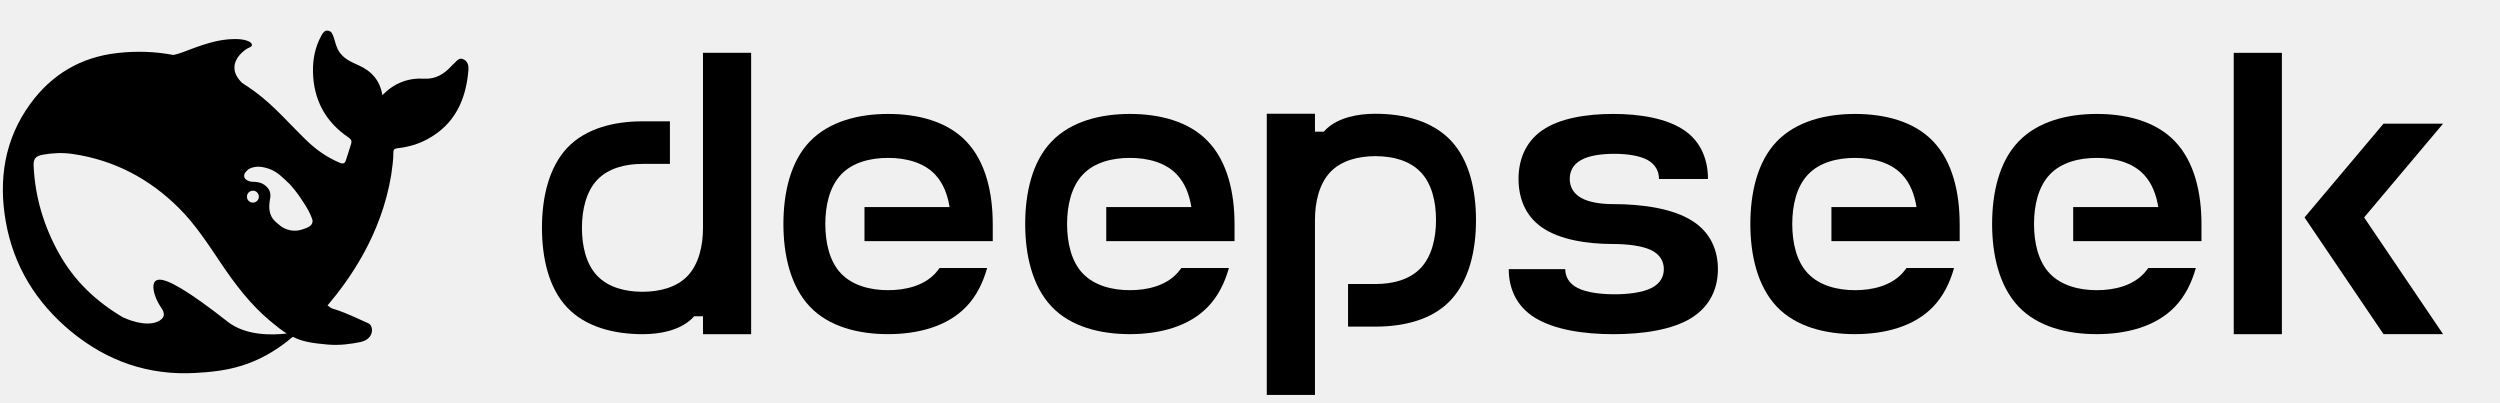
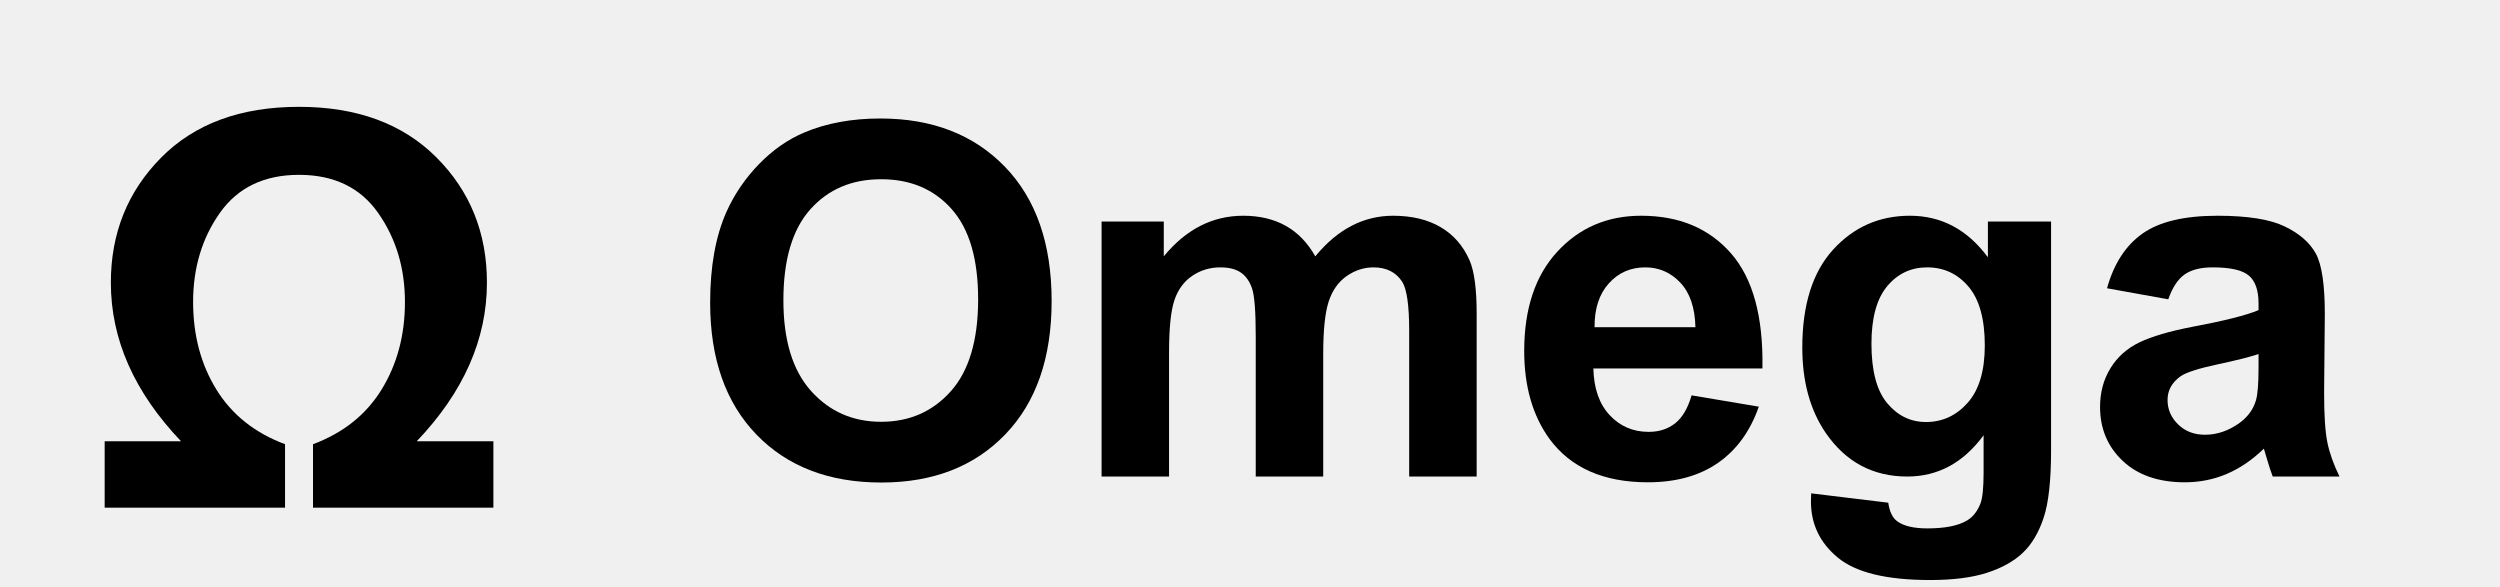
- <svg xmlns="http://www.w3.org/2000/svg" width="143" height="23" viewBox="0 0 143 23" fill="none">
-   <path d="M78.678 18.681H77.108V16.246H78.678C79.651 16.246 80.634 16.004 81.267 15.33C81.901 14.656 82.14 13.622 82.14 12.589C82.14 11.556 81.911 10.522 81.267 9.849C80.625 9.175 79.651 8.932 78.678 8.932C77.706 8.932 76.723 9.175 76.088 9.849C75.455 10.523 75.216 11.556 75.216 12.589V22.59H72.46V6.507H75.216V7.531H75.721C75.776 7.468 75.83 7.414 75.886 7.361C76.575 6.731 77.631 6.507 78.668 6.507C80.294 6.507 81.919 6.911 82.985 8.035C84.05 9.158 84.427 10.883 84.427 12.599C84.427 14.316 84.04 16.032 82.985 17.164C81.929 18.296 80.294 18.682 78.678 18.682V18.681Z" fill="currentColor" />
-   <path d="M36.749 6.94H38.319V9.375H36.749C35.775 9.375 34.793 9.618 34.159 10.291C33.526 10.965 33.287 11.999 33.287 13.032C33.287 14.065 33.517 15.099 34.159 15.773C34.802 16.446 35.775 16.689 36.749 16.689C37.722 16.689 38.705 16.446 39.339 15.773C39.972 15.099 40.211 14.065 40.211 13.032V3.022H42.965V19.115H40.211V18.091H39.706C39.65 18.153 39.596 18.208 39.54 18.261C38.851 18.89 37.795 19.115 36.758 19.115C35.132 19.115 33.507 18.711 32.442 17.588C31.377 16.465 31 14.739 31 13.023C31 11.307 31.386 9.591 32.442 8.459C33.507 7.336 35.132 6.94 36.749 6.94Z" fill="currentColor" />
-   <path d="M56.785 12.815V13.794H49.448V11.845H54.315C54.205 11.135 53.948 10.47 53.489 9.984C52.828 9.284 51.808 9.032 50.798 9.032C49.789 9.032 48.769 9.284 48.108 9.984C47.447 10.685 47.208 11.755 47.208 12.815C47.208 13.876 47.446 14.954 48.108 15.645C48.769 16.337 49.788 16.598 50.798 16.598C51.809 16.598 52.828 16.346 53.489 15.645C53.58 15.546 53.663 15.438 53.746 15.331H56.464C56.226 16.175 55.849 16.939 55.28 17.532C54.178 18.691 52.479 19.113 50.798 19.113C49.117 19.113 47.419 18.7 46.317 17.532C45.215 16.364 44.811 14.585 44.811 12.815C44.811 11.045 45.206 9.257 46.317 8.098C47.428 6.939 49.117 6.517 50.798 6.517C52.479 6.517 54.178 6.93 55.28 8.098C56.39 9.266 56.785 11.045 56.785 12.815V12.815Z" fill="currentColor" />
-   <path d="M70.615 12.815V13.794H63.278V11.845H68.145C68.034 11.135 67.778 10.47 67.318 9.984C66.657 9.284 65.638 9.032 64.628 9.032C63.618 9.032 62.598 9.284 61.937 9.984C61.276 10.685 61.037 11.755 61.037 12.815C61.037 13.876 61.276 14.954 61.937 15.645C62.598 16.337 63.618 16.598 64.628 16.598C65.638 16.598 66.657 16.346 67.318 15.645C67.41 15.546 67.493 15.438 67.575 15.331H70.294C70.055 16.175 69.678 16.939 69.109 17.532C68.007 18.691 66.308 19.113 64.628 19.113C62.948 19.113 61.248 18.7 60.147 17.532C59.045 16.364 58.641 14.585 58.641 12.815C58.641 11.045 59.036 9.257 60.147 8.098C61.258 6.939 62.947 6.517 64.628 6.517C66.309 6.517 68.007 6.93 69.109 8.098C70.22 9.266 70.615 11.045 70.615 12.815V12.815Z" fill="currentColor" />
-   <path d="M92.278 19.115C93.959 19.115 95.657 18.872 96.759 18.18C97.861 17.489 98.265 16.437 98.265 15.395C98.265 14.353 97.87 13.292 96.759 12.609C95.657 11.927 93.958 11.675 92.278 11.675C91.561 11.675 90.9 11.576 90.432 11.315C89.964 11.045 89.789 10.641 89.789 10.237C89.789 9.832 89.955 9.419 90.432 9.158C90.9 8.889 91.626 8.799 92.342 8.799C93.058 8.799 93.783 8.898 94.253 9.158C94.721 9.428 94.895 9.832 94.895 10.237H97.696C97.696 9.194 97.338 8.134 96.338 7.451C95.337 6.769 93.803 6.517 92.279 6.517C90.754 6.517 89.221 6.759 88.22 7.451C87.219 8.143 86.86 9.194 86.86 10.237C86.86 11.28 87.218 12.339 88.22 13.022C89.221 13.705 90.754 13.957 92.279 13.957C93.068 13.957 93.941 14.056 94.464 14.316C94.988 14.577 95.171 14.99 95.171 15.395C95.171 15.799 94.988 16.212 94.464 16.473C93.941 16.734 93.142 16.833 92.352 16.833C91.563 16.833 90.754 16.734 90.24 16.473C89.726 16.213 89.532 15.799 89.532 15.395H86.3C86.3 16.438 86.694 17.497 87.806 18.18C88.917 18.863 90.598 19.115 92.279 19.115H92.278Z" fill="currentColor" />
-   <path d="M112.094 12.815V13.794H104.757V11.845H109.624C109.514 11.135 109.257 10.47 108.798 9.984C108.136 9.284 107.117 9.032 106.106 9.032C105.095 9.032 104.077 9.284 103.416 9.984C102.755 10.685 102.517 11.755 102.517 12.815C102.517 13.876 102.755 14.954 103.416 15.645C104.077 16.337 105.097 16.598 106.106 16.598C107.116 16.598 108.136 16.346 108.798 15.645C108.889 15.546 108.972 15.438 109.054 15.331H111.772C111.533 16.175 111.157 16.939 110.588 17.532C109.486 18.691 107.787 19.113 106.106 19.113C104.425 19.113 102.727 18.7 101.625 17.532C100.524 16.364 100.12 14.585 100.12 12.815C100.12 11.045 100.515 9.257 101.625 8.098C102.737 6.939 104.427 6.517 106.106 6.517C107.786 6.517 109.486 6.93 110.588 8.098C111.699 9.266 112.093 11.045 112.093 12.815L112.094 12.815Z" fill="currentColor" />
-   <path d="M125.924 12.815V13.794H118.586V11.845H123.453C123.344 11.135 123.086 10.47 122.627 9.984C121.966 9.284 120.947 9.032 119.936 9.032C118.926 9.032 117.907 9.284 117.246 9.984C116.585 10.685 116.346 11.755 116.346 12.815C116.346 13.876 116.585 14.954 117.246 15.645C117.907 16.337 118.927 16.598 119.936 16.598C120.946 16.598 121.966 16.346 122.627 15.645C122.719 15.546 122.801 15.438 122.884 15.331H125.602C125.363 16.175 124.987 16.939 124.418 17.532C123.316 18.691 121.617 19.113 119.936 19.113C118.256 19.113 116.558 18.7 115.456 17.532C114.354 16.364 113.949 14.585 113.949 12.815C113.949 11.045 114.344 9.257 115.456 8.098C116.566 6.939 118.256 6.517 119.936 6.517C121.617 6.517 123.315 6.93 124.418 8.098C125.529 9.266 125.924 11.045 125.924 12.815V12.815Z" fill="currentColor" />
-   <path d="M130.524 3.022H127.77V19.115H130.524V3.022Z" fill="currentColor" />
-   <path d="M135.227 12.437L139.744 19.114H136.337L131.819 12.437L136.337 7.073H139.744L135.227 12.437Z" fill="currentColor" />
-   <g clip-path="url(#dsh-wordmark-clip)">
-     <path d="M26.517 3.395C26.235 3.257 26.114 3.52 25.949 3.653C25.892 3.697 25.845 3.753 25.797 3.805C25.385 4.245 24.903 4.534 24.274 4.5C23.354 4.448 22.568 4.737 21.873 5.441C21.726 4.573 21.235 4.055 20.489 3.723C20.099 3.551 19.703 3.377 19.43 3.002C19.239 2.735 19.186 2.437 19.091 2.143C19.03 1.966 18.97 1.785 18.766 1.754C18.544 1.72 18.457 1.905 18.37 2.061C18.023 2.695 17.889 3.395 17.902 4.103C17.932 5.697 18.605 6.966 19.942 7.868C20.094 7.972 20.133 8.075 20.085 8.227C19.994 8.538 19.886 8.84 19.79 9.151C19.729 9.349 19.638 9.393 19.426 9.306C18.692 8.999 18.058 8.546 17.498 7.998C16.548 7.078 15.688 6.063 14.616 5.269C14.364 5.083 14.113 4.91 13.852 4.746C12.758 3.684 13.995 2.812 14.282 2.708C14.581 2.6 14.386 2.229 13.418 2.233C12.45 2.237 11.565 2.562 10.436 2.993C10.271 3.058 10.097 3.105 9.92 3.145C8.895 2.95 7.832 2.907 6.721 3.032C4.629 3.265 2.958 4.254 1.73 5.943C0.254 7.972 -0.093 10.278 0.332 12.682C0.778 15.217 2.072 17.315 4.06 18.956C6.122 20.657 8.496 21.491 11.205 21.331C12.85 21.236 14.681 21.015 16.747 19.267C17.268 19.526 17.815 19.63 18.722 19.707C19.421 19.772 20.093 19.673 20.614 19.565C21.43 19.392 21.374 18.637 21.079 18.498C18.687 17.384 19.212 17.837 18.735 17.471C19.95 16.033 21.806 13.478 22.379 9.998C22.435 9.614 22.507 9.073 22.499 8.762C22.494 8.572 22.538 8.499 22.755 8.477C23.354 8.408 23.935 8.244 24.469 7.95C26.019 7.104 26.644 5.713 26.791 4.047C26.813 3.792 26.787 3.529 26.517 3.395ZM13.014 18.395C10.696 16.572 9.572 15.973 9.108 15.998C8.674 16.024 8.752 16.521 8.848 16.845C8.948 17.165 9.078 17.385 9.26 17.666C9.386 17.851 9.473 18.127 9.134 18.335C8.388 18.797 7.09 18.18 7.029 18.149C5.518 17.259 4.256 16.085 3.365 14.479C2.506 12.934 2.007 11.275 1.924 9.505C1.903 9.078 2.029 8.927 2.454 8.849C3.014 8.746 3.591 8.724 4.151 8.806C6.517 9.152 8.53 10.209 10.219 11.885C11.182 12.839 11.911 13.979 12.662 15.093C13.461 16.276 14.32 17.403 15.414 18.327C15.801 18.651 16.109 18.897 16.404 19.078C15.514 19.178 14.03 19.199 13.014 18.396V18.395ZM14.125 11.249C14.125 11.059 14.277 10.908 14.468 10.908C14.511 10.908 14.55 10.916 14.585 10.929C14.633 10.946 14.677 10.972 14.711 11.011C14.772 11.072 14.807 11.158 14.807 11.249C14.807 11.439 14.655 11.59 14.464 11.59C14.273 11.59 14.125 11.439 14.125 11.249ZM17.576 13.019C17.355 13.11 17.133 13.187 16.92 13.196C16.59 13.213 16.23 13.079 16.035 12.915C15.731 12.661 15.514 12.518 15.423 12.073C15.384 11.884 15.406 11.59 15.44 11.421C15.518 11.059 15.432 10.826 15.176 10.614C14.968 10.441 14.703 10.394 14.412 10.394C14.303 10.394 14.203 10.346 14.129 10.308C14.008 10.247 13.908 10.096 14.003 9.91C14.034 9.85 14.181 9.703 14.216 9.677C14.611 9.453 15.066 9.526 15.488 9.695C15.878 9.854 16.174 10.148 16.599 10.562C17.033 11.063 17.111 11.201 17.358 11.577C17.554 11.871 17.732 12.173 17.854 12.518C17.927 12.734 17.832 12.911 17.576 13.019Z" fill="currentColor" />
+ <svg xmlns="http://www.w3.org/2000/svg" width="98" height="23" viewBox="0 0 98 23" fill="none">
+   <g fill="currentColor">
+     <path d="M54.245 984.0V827.616H234.055Q68.808 654.138 68.808 454.068Q68.808 279.324 187.203 159.662Q305.599 40.0 512.0 40.0Q716.502 40.0 835.531 159.029Q954.559 278.058 954.559 454.068Q954.559 654.138 789.312 827.616H969.755V984.0H544.923V834.581Q651.922 794.693 706.688 705.422Q761.454 616.15 761.454 499.654Q761.454 379.992 698.457 290.087Q635.461 200.182 512.0 200.182Q389.172 200.182 325.859 289.454Q262.546 378.726 262.546 499.654Q262.546 616.783 317.312 705.738Q372.078 794.693 479.077 834.581V984.0Z" transform="translate(3.20 3.52185) scale(0.016644)" />
+     <path d="M27.838 11.865Q27.838 9.756 28.468 8.325Q28.939 7.271 29.753 6.433Q30.568 5.595 31.537 5.191Q32.827 4.645 34.512 4.645Q37.562 4.645 39.393 6.537Q41.224 8.429 41.224 11.799Q41.224 15.141 39.407 17.028Q37.59 18.915 34.55 18.915Q31.471 18.915 29.655 17.037Q27.838 15.159 27.838 11.865ZM30.709 11.771Q30.709 14.115 31.791 15.324Q32.874 16.534 34.54 16.534Q36.206 16.534 37.275 15.334Q38.343 14.133 38.343 11.733Q38.343 9.361 37.303 8.194Q36.263 7.026 34.54 7.026Q32.817 7.026 31.763 8.208Q30.709 9.389 30.709 11.771Z" />
+     <path d="M43.182 8.683H45.62V10.048Q46.928 8.457 48.735 8.457Q49.696 8.457 50.402 8.852Q51.108 9.248 51.559 10.048Q52.218 9.248 52.981 8.852Q53.743 8.457 54.609 8.457Q55.711 8.457 56.473 8.904Q57.236 9.351 57.612 10.217Q57.885 10.857 57.885 12.288V18.68H55.24V12.966Q55.24 11.479 54.967 11.046Q54.6 10.481 53.838 10.481Q53.282 10.481 52.793 10.82Q52.303 11.159 52.087 11.813Q51.87 12.467 51.87 13.879V18.68H49.225V13.201Q49.225 11.742 49.084 11.319Q48.943 10.895 48.646 10.688Q48.35 10.481 47.841 10.481Q47.229 10.481 46.74 10.81Q46.25 11.14 46.039 11.761Q45.827 12.382 45.827 13.823V18.68H43.182Z" />
+     <path d="M66.31 15.498 68.946 15.941Q68.438 17.39 67.341 18.148Q66.244 18.906 64.597 18.906Q61.989 18.906 60.738 17.202Q59.749 15.837 59.749 13.757Q59.749 11.272 61.048 9.864Q62.347 8.457 64.333 8.457Q66.564 8.457 67.854 9.93Q69.144 11.403 69.087 14.444H62.46Q62.488 15.621 63.1 16.275Q63.712 16.929 64.625 16.929Q65.247 16.929 65.67 16.59Q66.094 16.251 66.31 15.498ZM66.461 12.825Q66.433 11.676 65.868 11.079Q65.303 10.481 64.493 10.481Q63.627 10.481 63.063 11.112Q62.498 11.742 62.507 12.825Z" />
+     <path d="M70.998 19.339 74.02 19.706Q74.095 20.233 74.368 20.431Q74.745 20.713 75.554 20.713Q76.59 20.713 77.107 20.403Q77.456 20.196 77.635 19.734Q77.757 19.405 77.757 18.52V17.061Q76.571 18.68 74.763 18.68Q72.749 18.68 71.572 16.976Q70.65 15.63 70.65 13.625Q70.65 11.112 71.859 9.784Q73.069 8.457 74.867 8.457Q76.721 8.457 77.926 10.086V8.683H80.402V17.654Q80.402 19.424 80.11 20.299Q79.818 21.175 79.291 21.673Q78.764 22.172 77.884 22.455Q77.004 22.737 75.658 22.737Q73.116 22.737 72.052 21.866Q70.989 20.996 70.989 19.659Q70.989 19.527 70.998 19.339ZM73.361 13.474Q73.361 15.065 73.977 15.804Q74.594 16.543 75.498 16.543Q76.467 16.543 77.136 15.785Q77.804 15.028 77.804 13.54Q77.804 11.987 77.164 11.234Q76.524 10.481 75.545 10.481Q74.594 10.481 73.977 11.22Q73.361 11.959 73.361 13.474Z" />
+     <path d="M84.996 11.733 82.595 11.3Q83 9.85 83.989 9.154Q84.977 8.457 86.926 8.457Q88.695 8.457 89.561 8.876Q90.427 9.295 90.78 9.94Q91.133 10.585 91.133 12.307L91.105 15.395Q91.105 16.713 91.232 17.339Q91.359 17.965 91.708 18.68H89.091Q88.987 18.416 88.836 17.899Q88.771 17.663 88.742 17.588Q88.065 18.247 87.293 18.576Q86.521 18.906 85.645 18.906Q84.102 18.906 83.212 18.068Q82.322 17.23 82.322 15.95Q82.322 15.103 82.727 14.439Q83.132 13.776 83.861 13.423Q84.591 13.07 85.965 12.806Q87.82 12.458 88.535 12.157V11.893Q88.535 11.13 88.159 10.806Q87.782 10.481 86.737 10.481Q86.031 10.481 85.636 10.759Q85.241 11.036 84.996 11.733ZM88.535 13.879Q88.027 14.049 86.926 14.284Q85.824 14.519 85.485 14.745Q84.968 15.112 84.968 15.677Q84.968 16.233 85.382 16.637Q85.796 17.042 86.436 17.042Q87.151 17.042 87.801 16.571Q88.281 16.214 88.432 15.696Q88.535 15.357 88.535 14.406Z" />
  </g>
-   <defs>
-     <clipPath id="dsh-wordmark-clip">
-       <rect width="26.634" height="19.6" fill="white" transform="translate(0.163086 1.75)" />
-     </clipPath>
-   </defs>
</svg>
